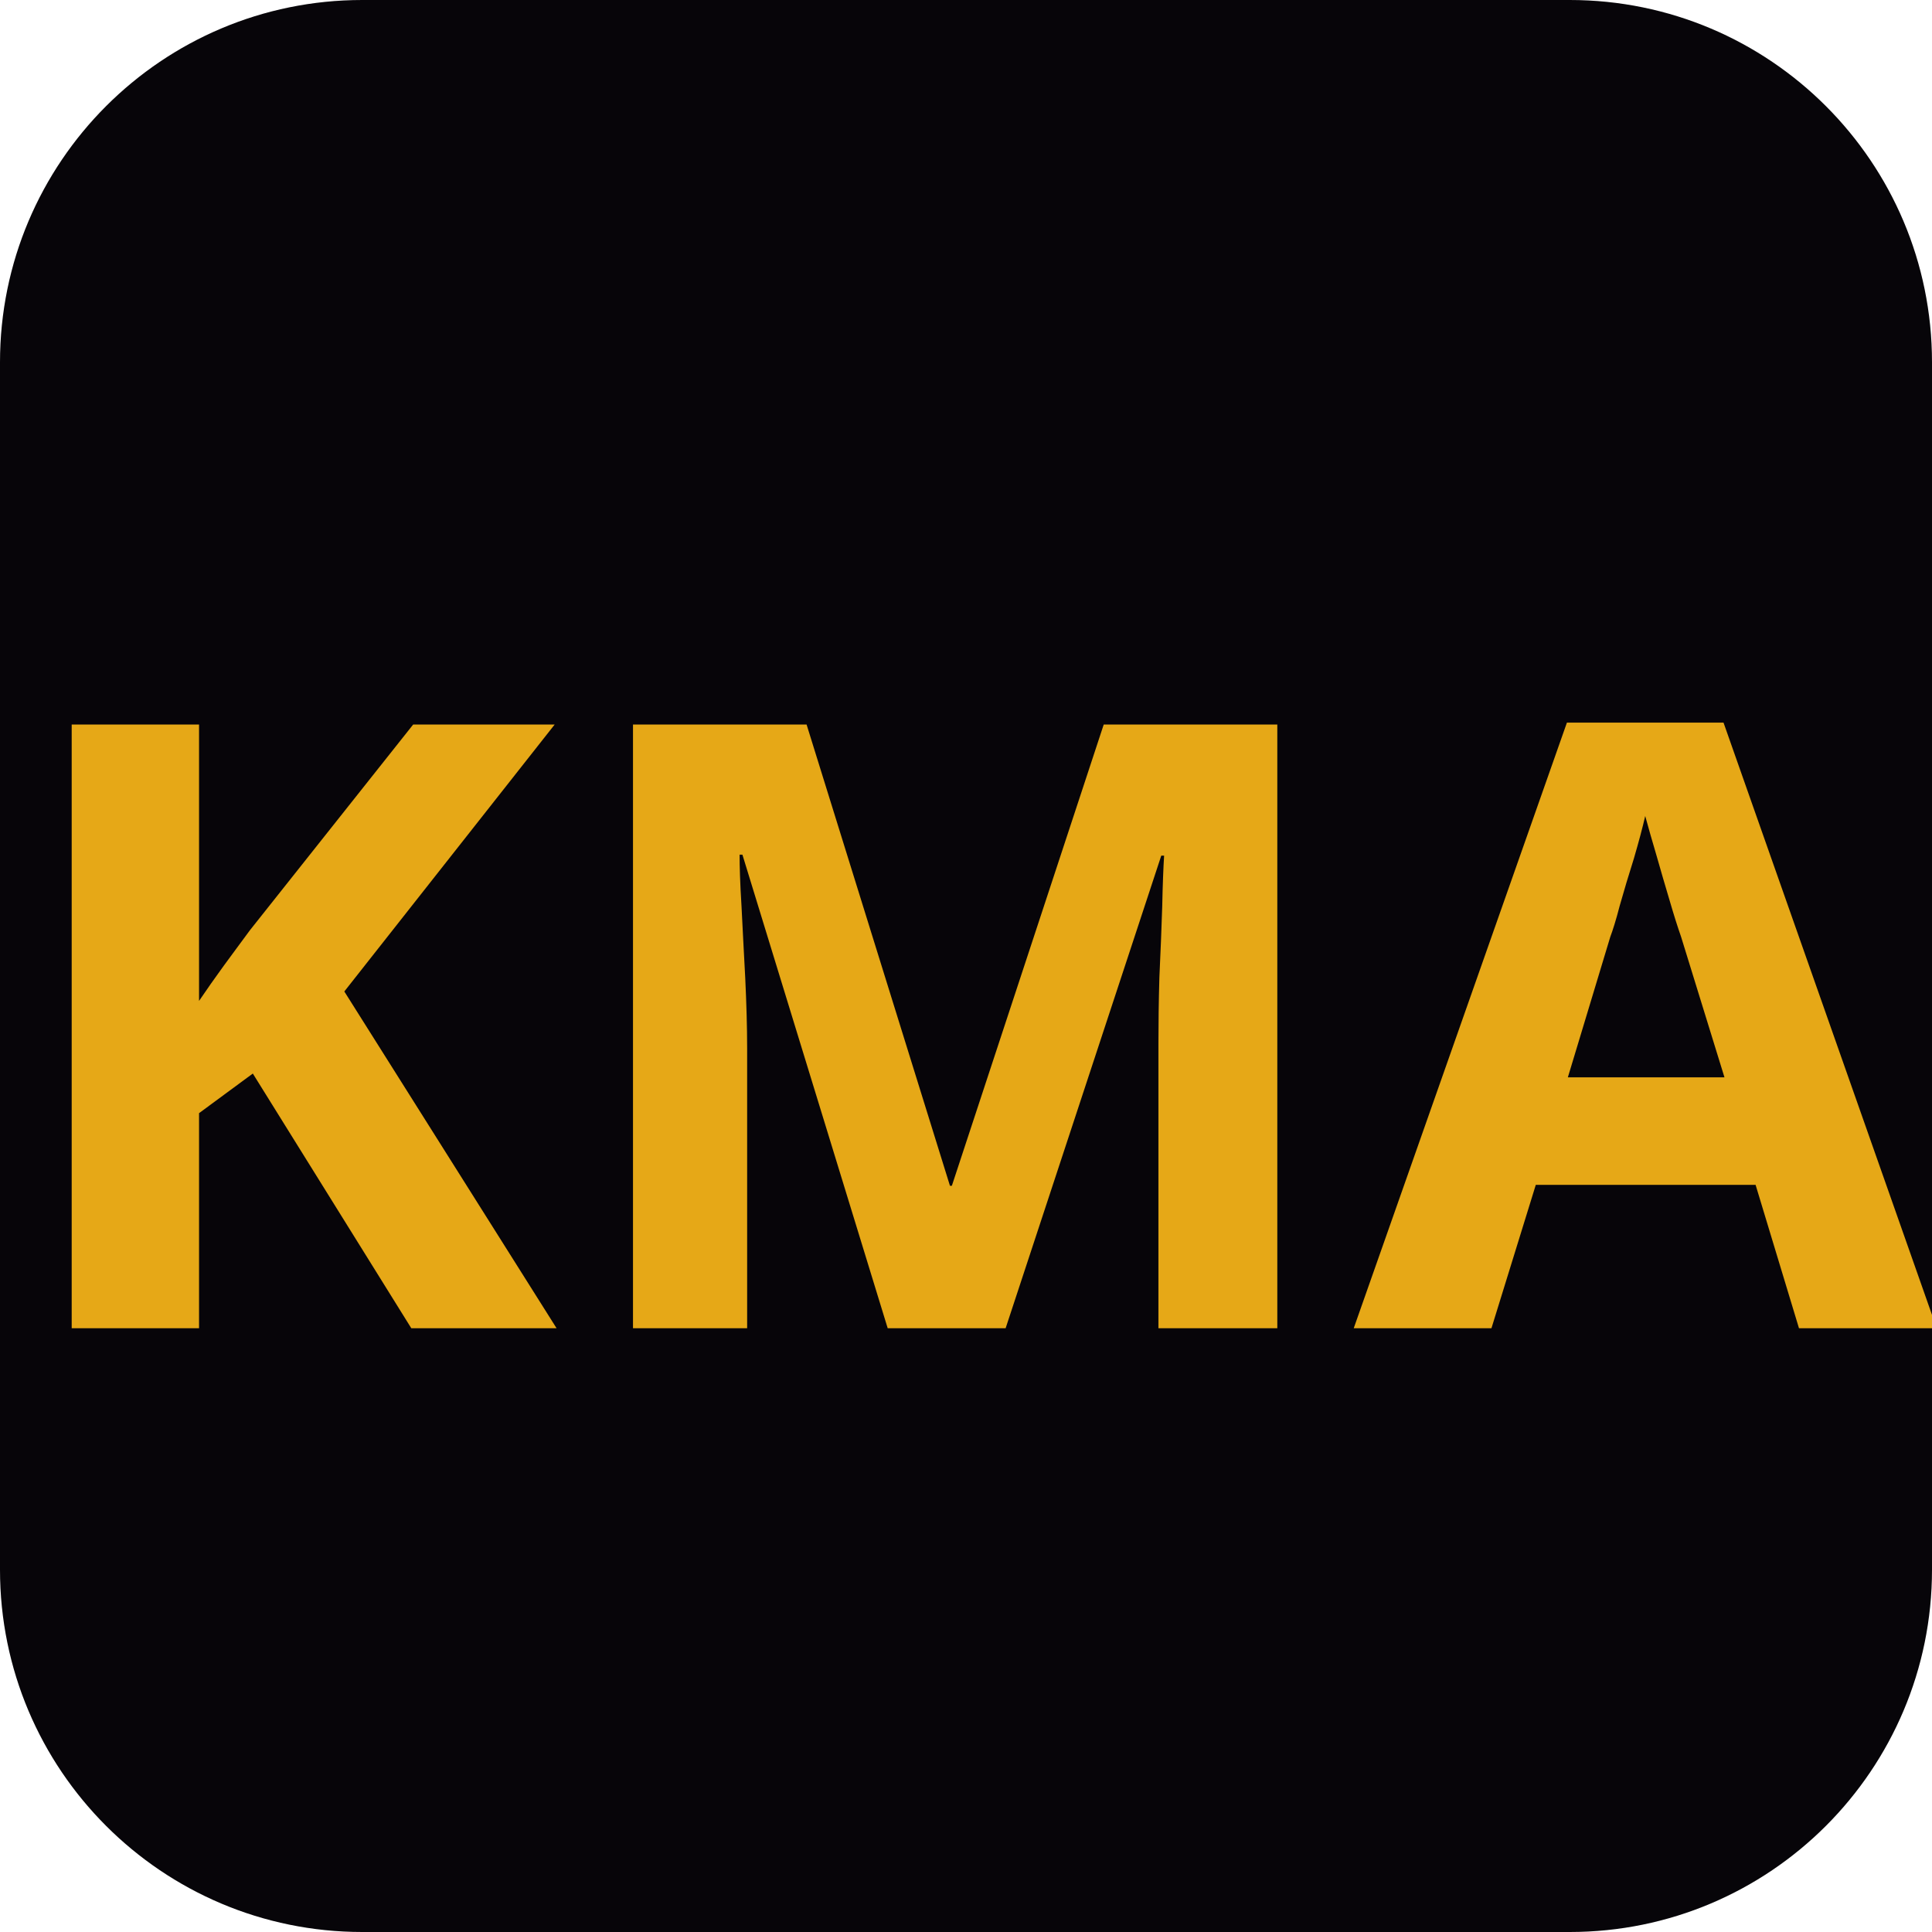
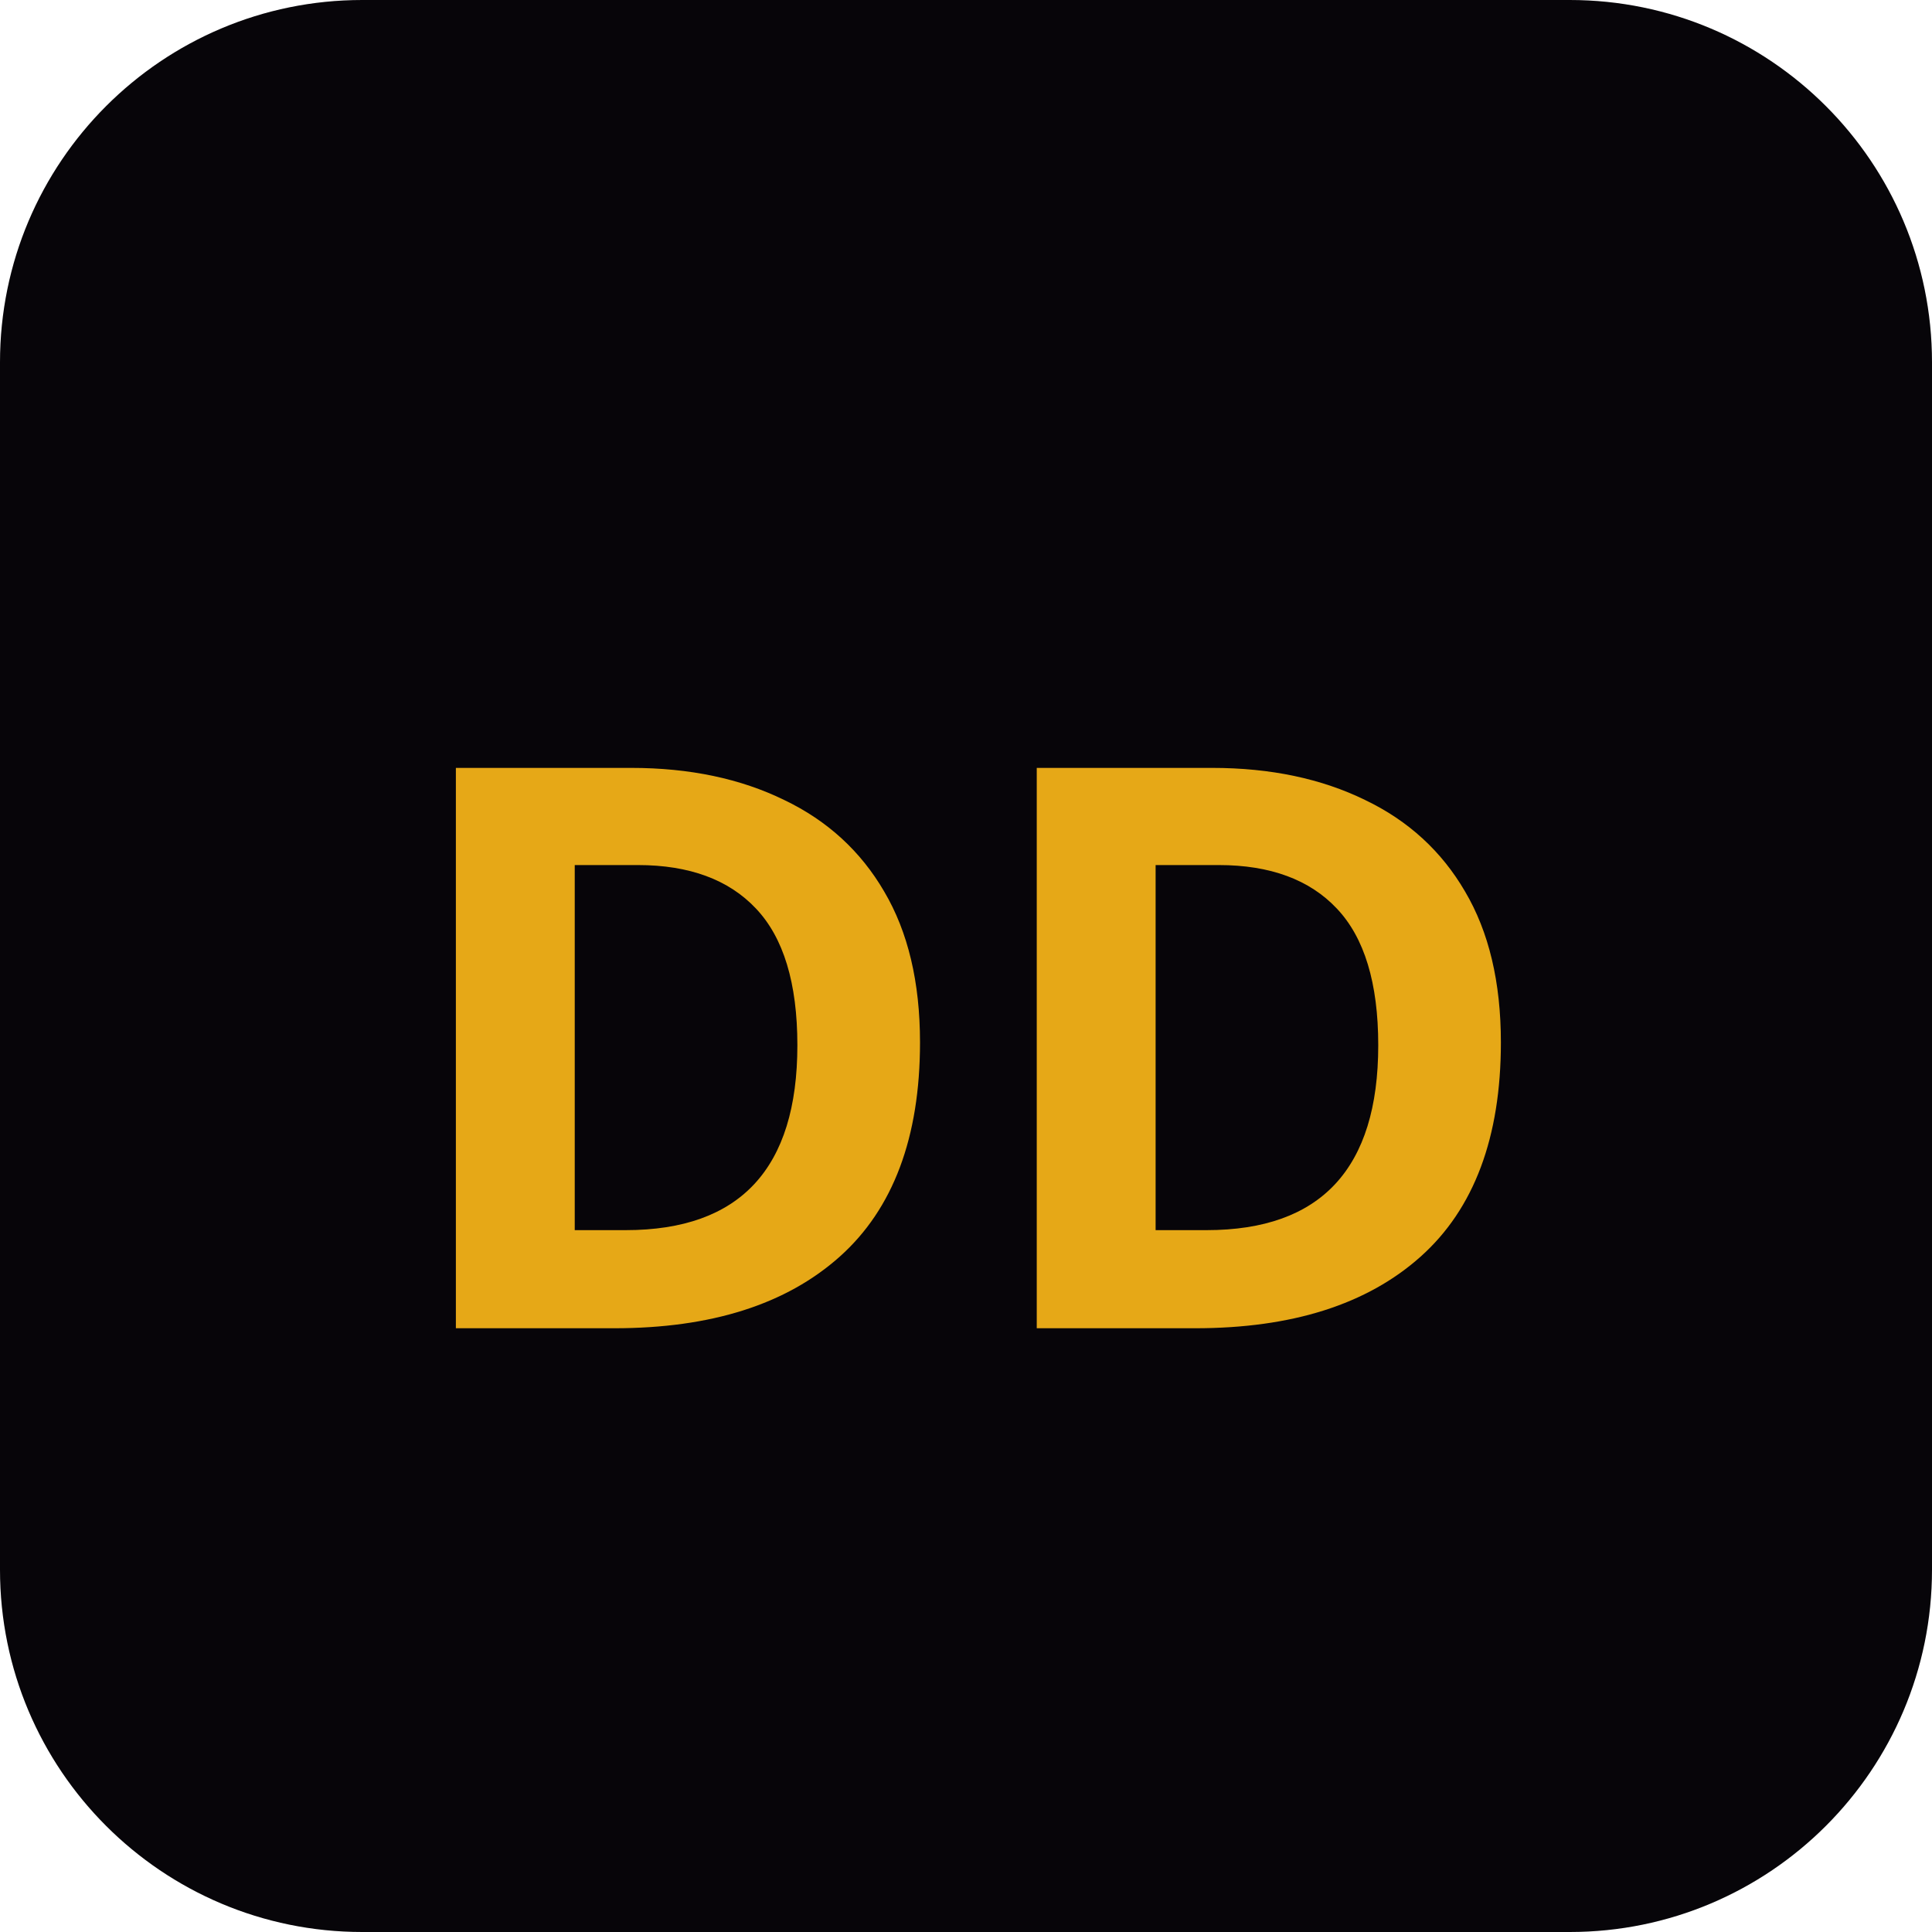
<svg xmlns="http://www.w3.org/2000/svg" viewBox="0 0 32 32">
  <rect width="32" height="32" rx="6" fill="#070509" />
-   <text x="16" y="22" font-family="sans-serif" font-weight="900" font-size="14" fill="#E6A817" text-anchor="middle">KMA</text>
+   <text x="16" y="22" font-family="sans-serif" font-weight="900" font-size="13" fill="#E6A817" text-anchor="middle">DD</text>
</svg>
